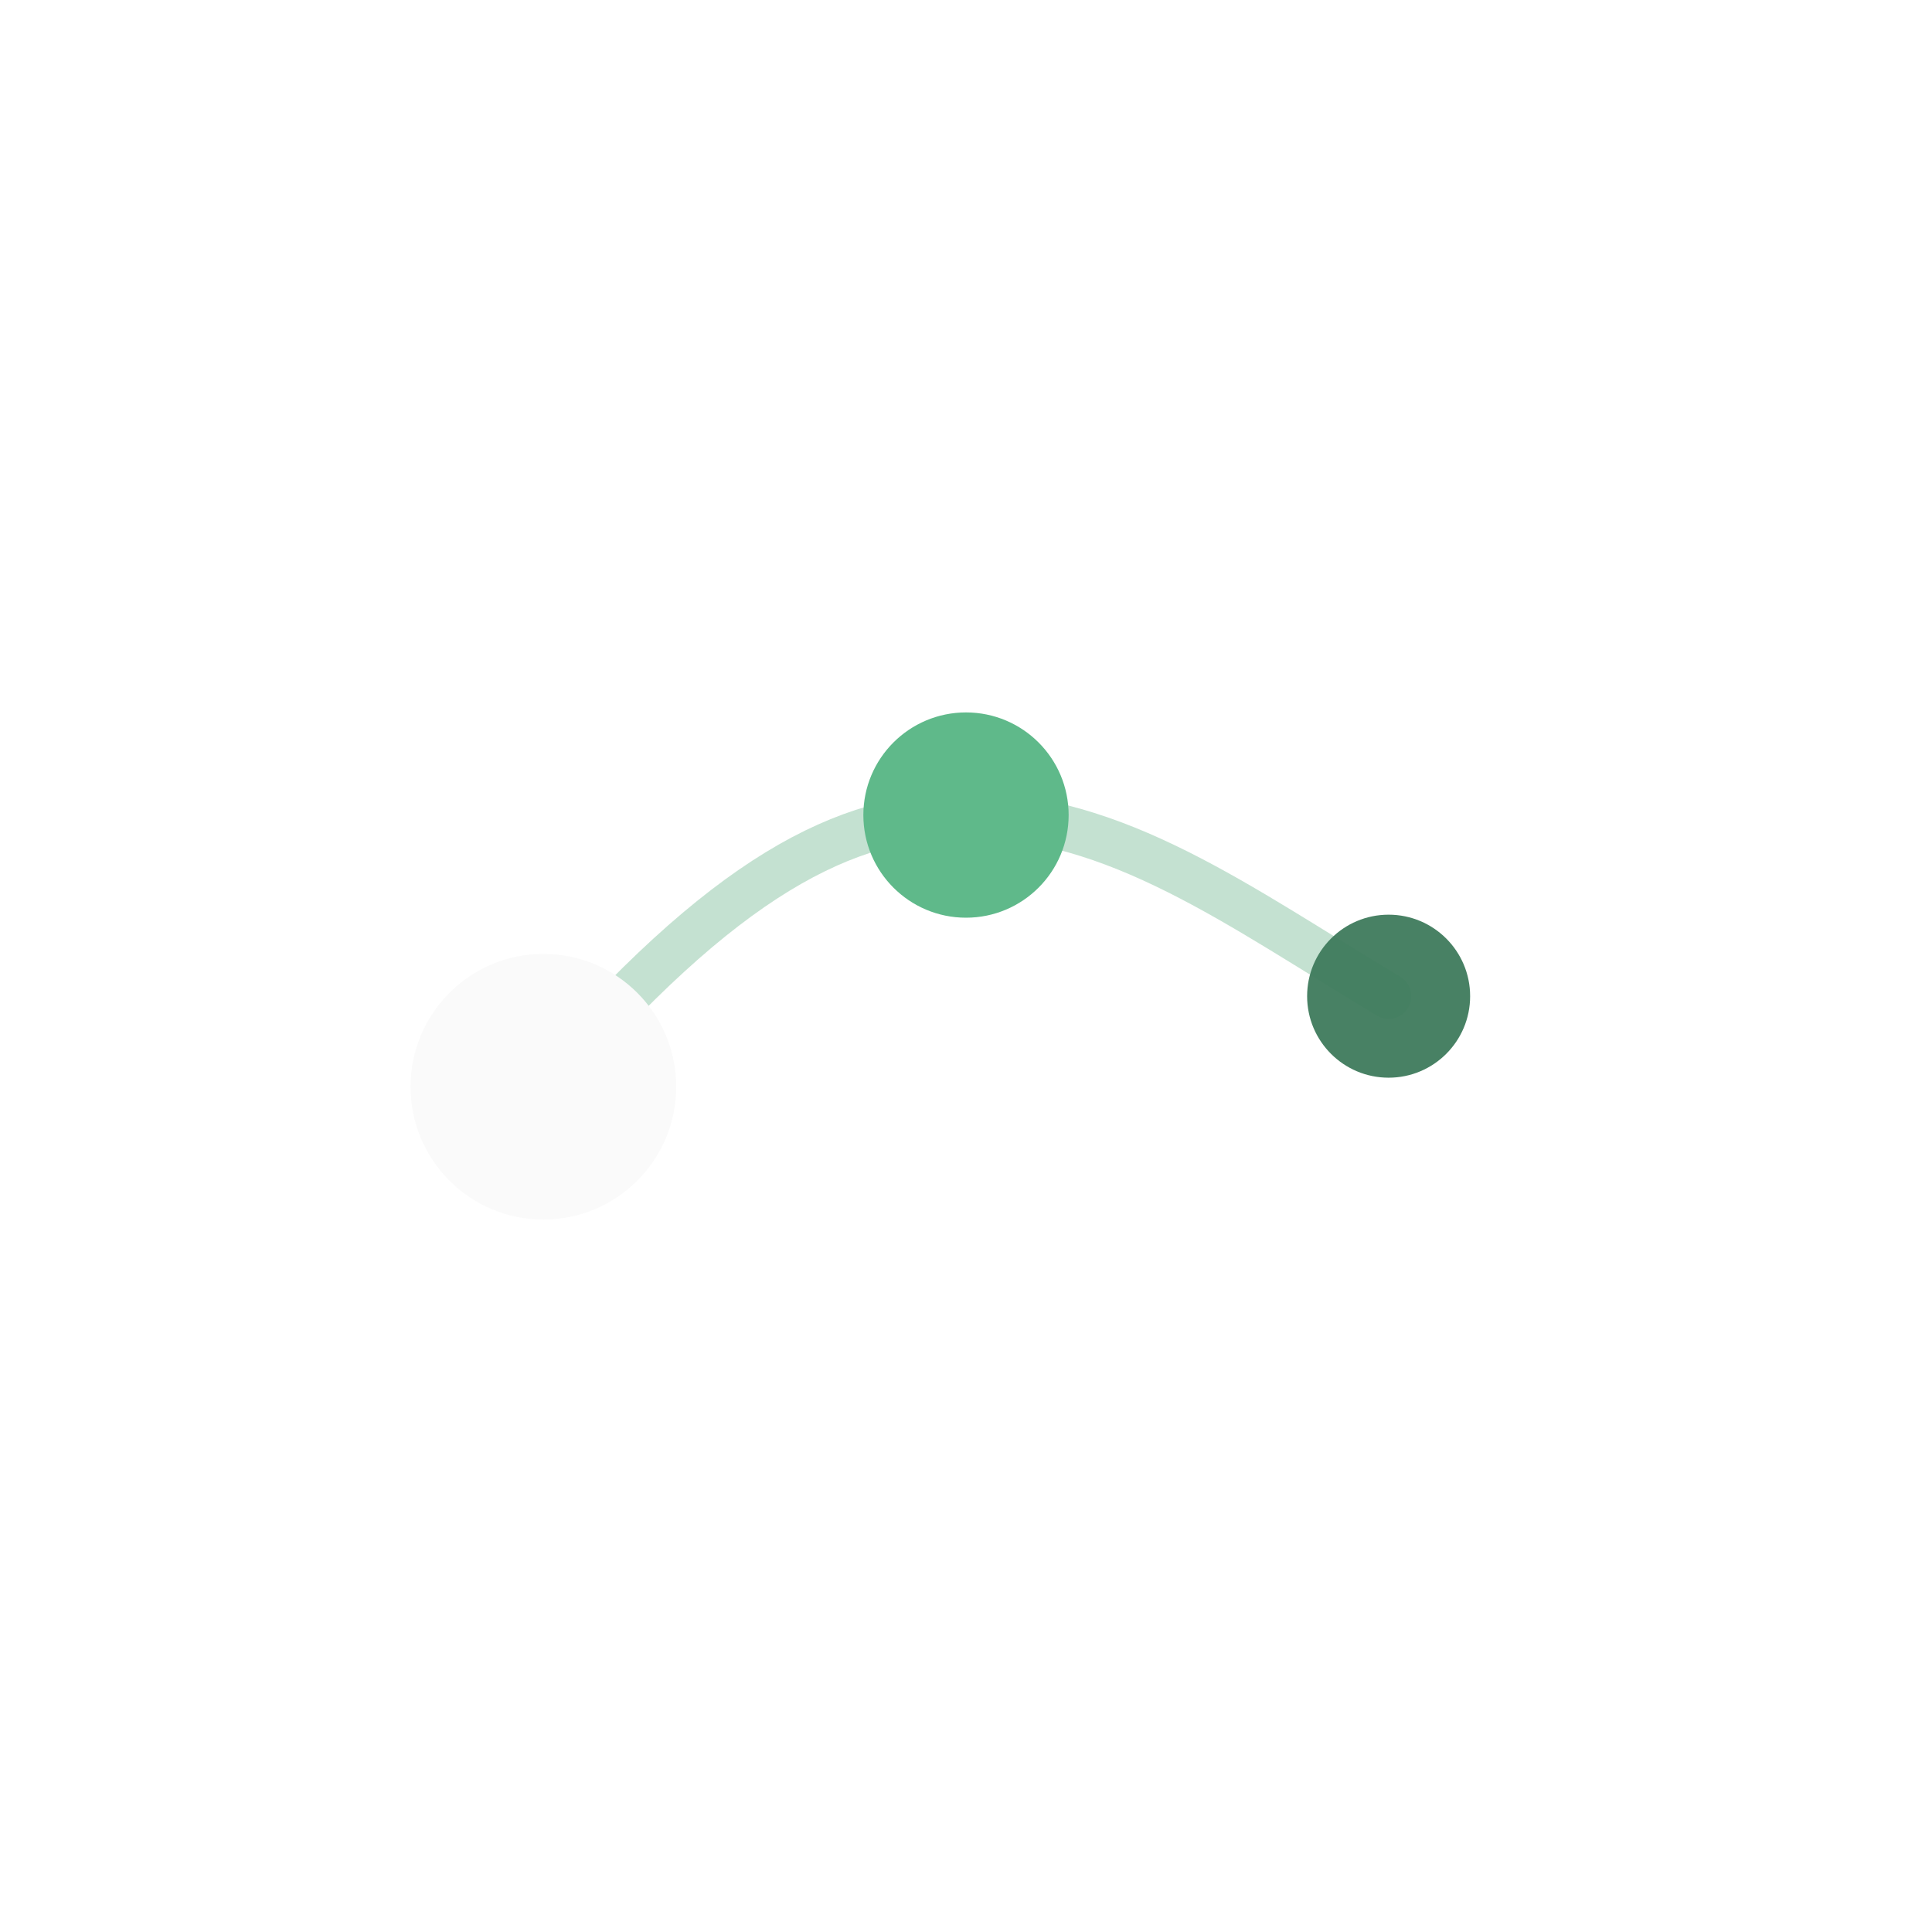
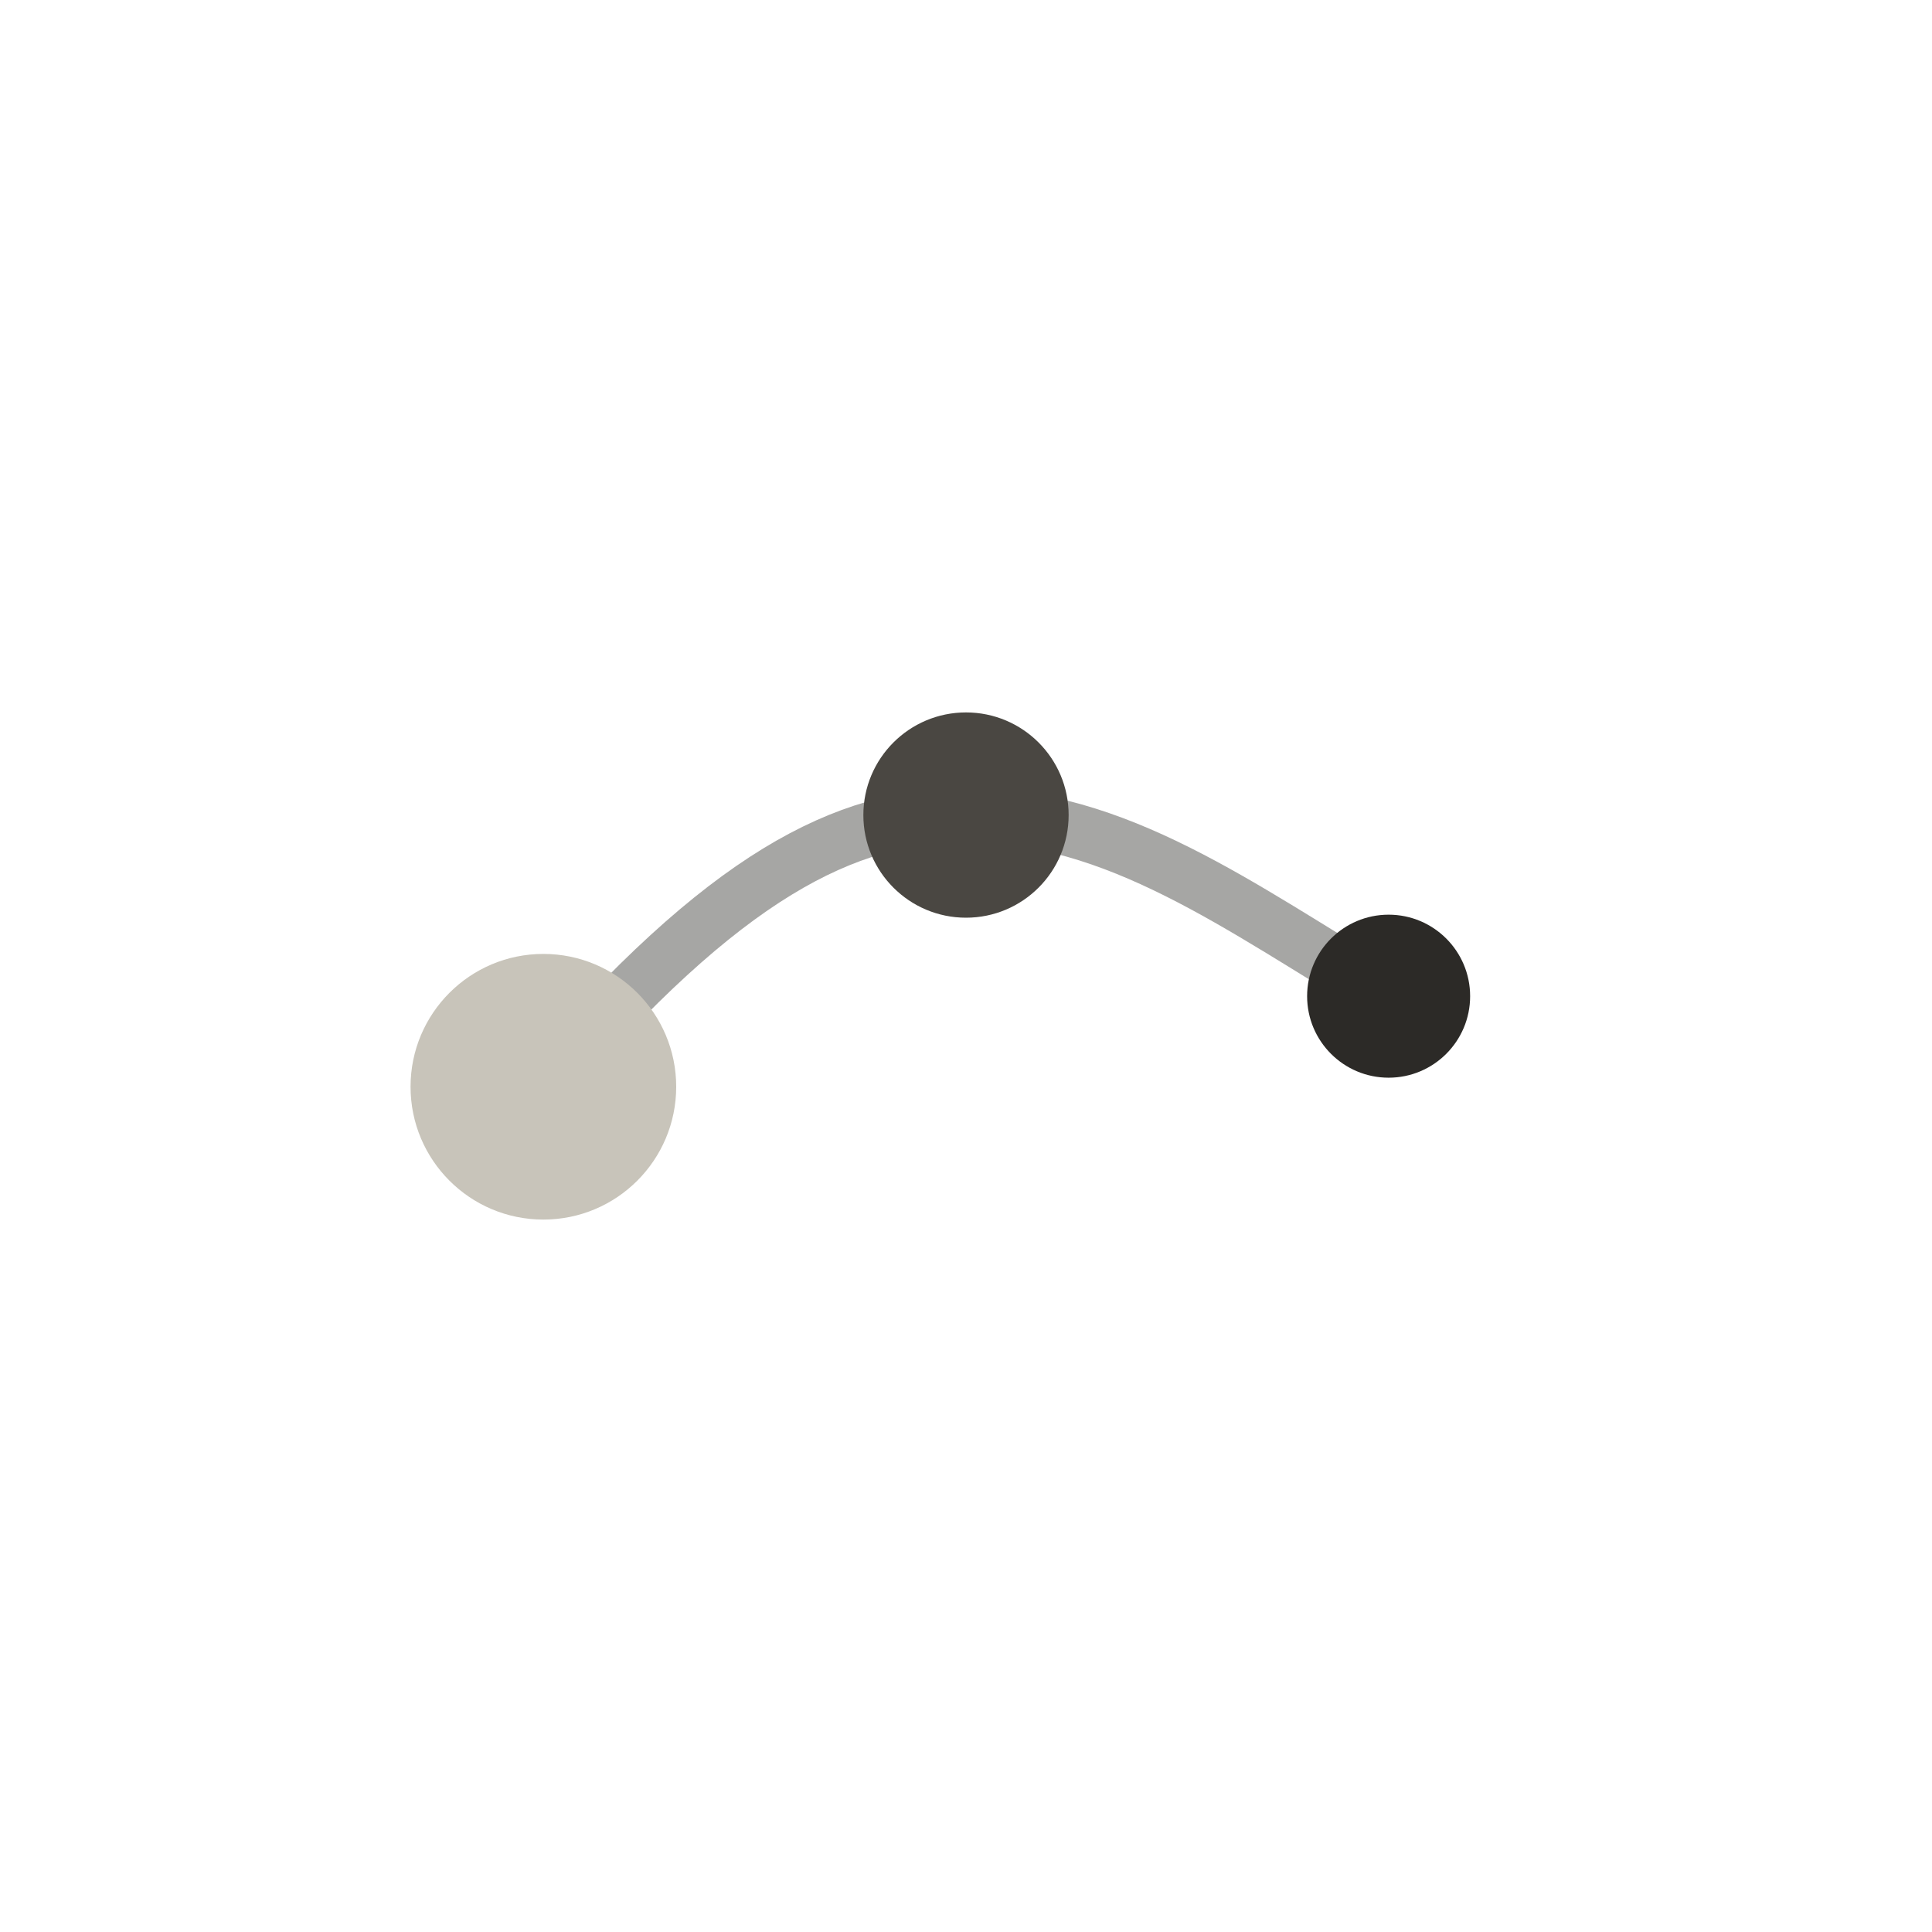
<svg xmlns="http://www.w3.org/2000/svg" viewBox="0 0 64 64" fill="none">
-   <path d="M18 36 C24 29 28 27 32 27 C37 27 41 30 46 33" stroke="#52A878" stroke-width="1.5" stroke-linecap="round" fill="none" opacity="0.34" />
-   <circle cx="18" cy="36" r="4.4" fill="#FAFAFA" />
-   <circle cx="32" cy="27" r="3.4" fill="#5FB98A" />
-   <circle cx="46" cy="33" r="2.7" fill="#3F7B5C" opacity="0.95" />
+   <path d="M18 36 C24 29 28 27 32 27 C37 27 41 30 46 33" stroke="#2C2A27" stroke-width="1.8" stroke-linecap="round" fill="none" opacity="0.42" />
+   <circle cx="18" cy="36" r="4.4" fill="#C8C4BA" />
+   <circle cx="32" cy="27" r="3.4" fill="#4A4742" />
+   <circle cx="46" cy="33" r="2.7" fill="#2C2A27" />
</svg>
